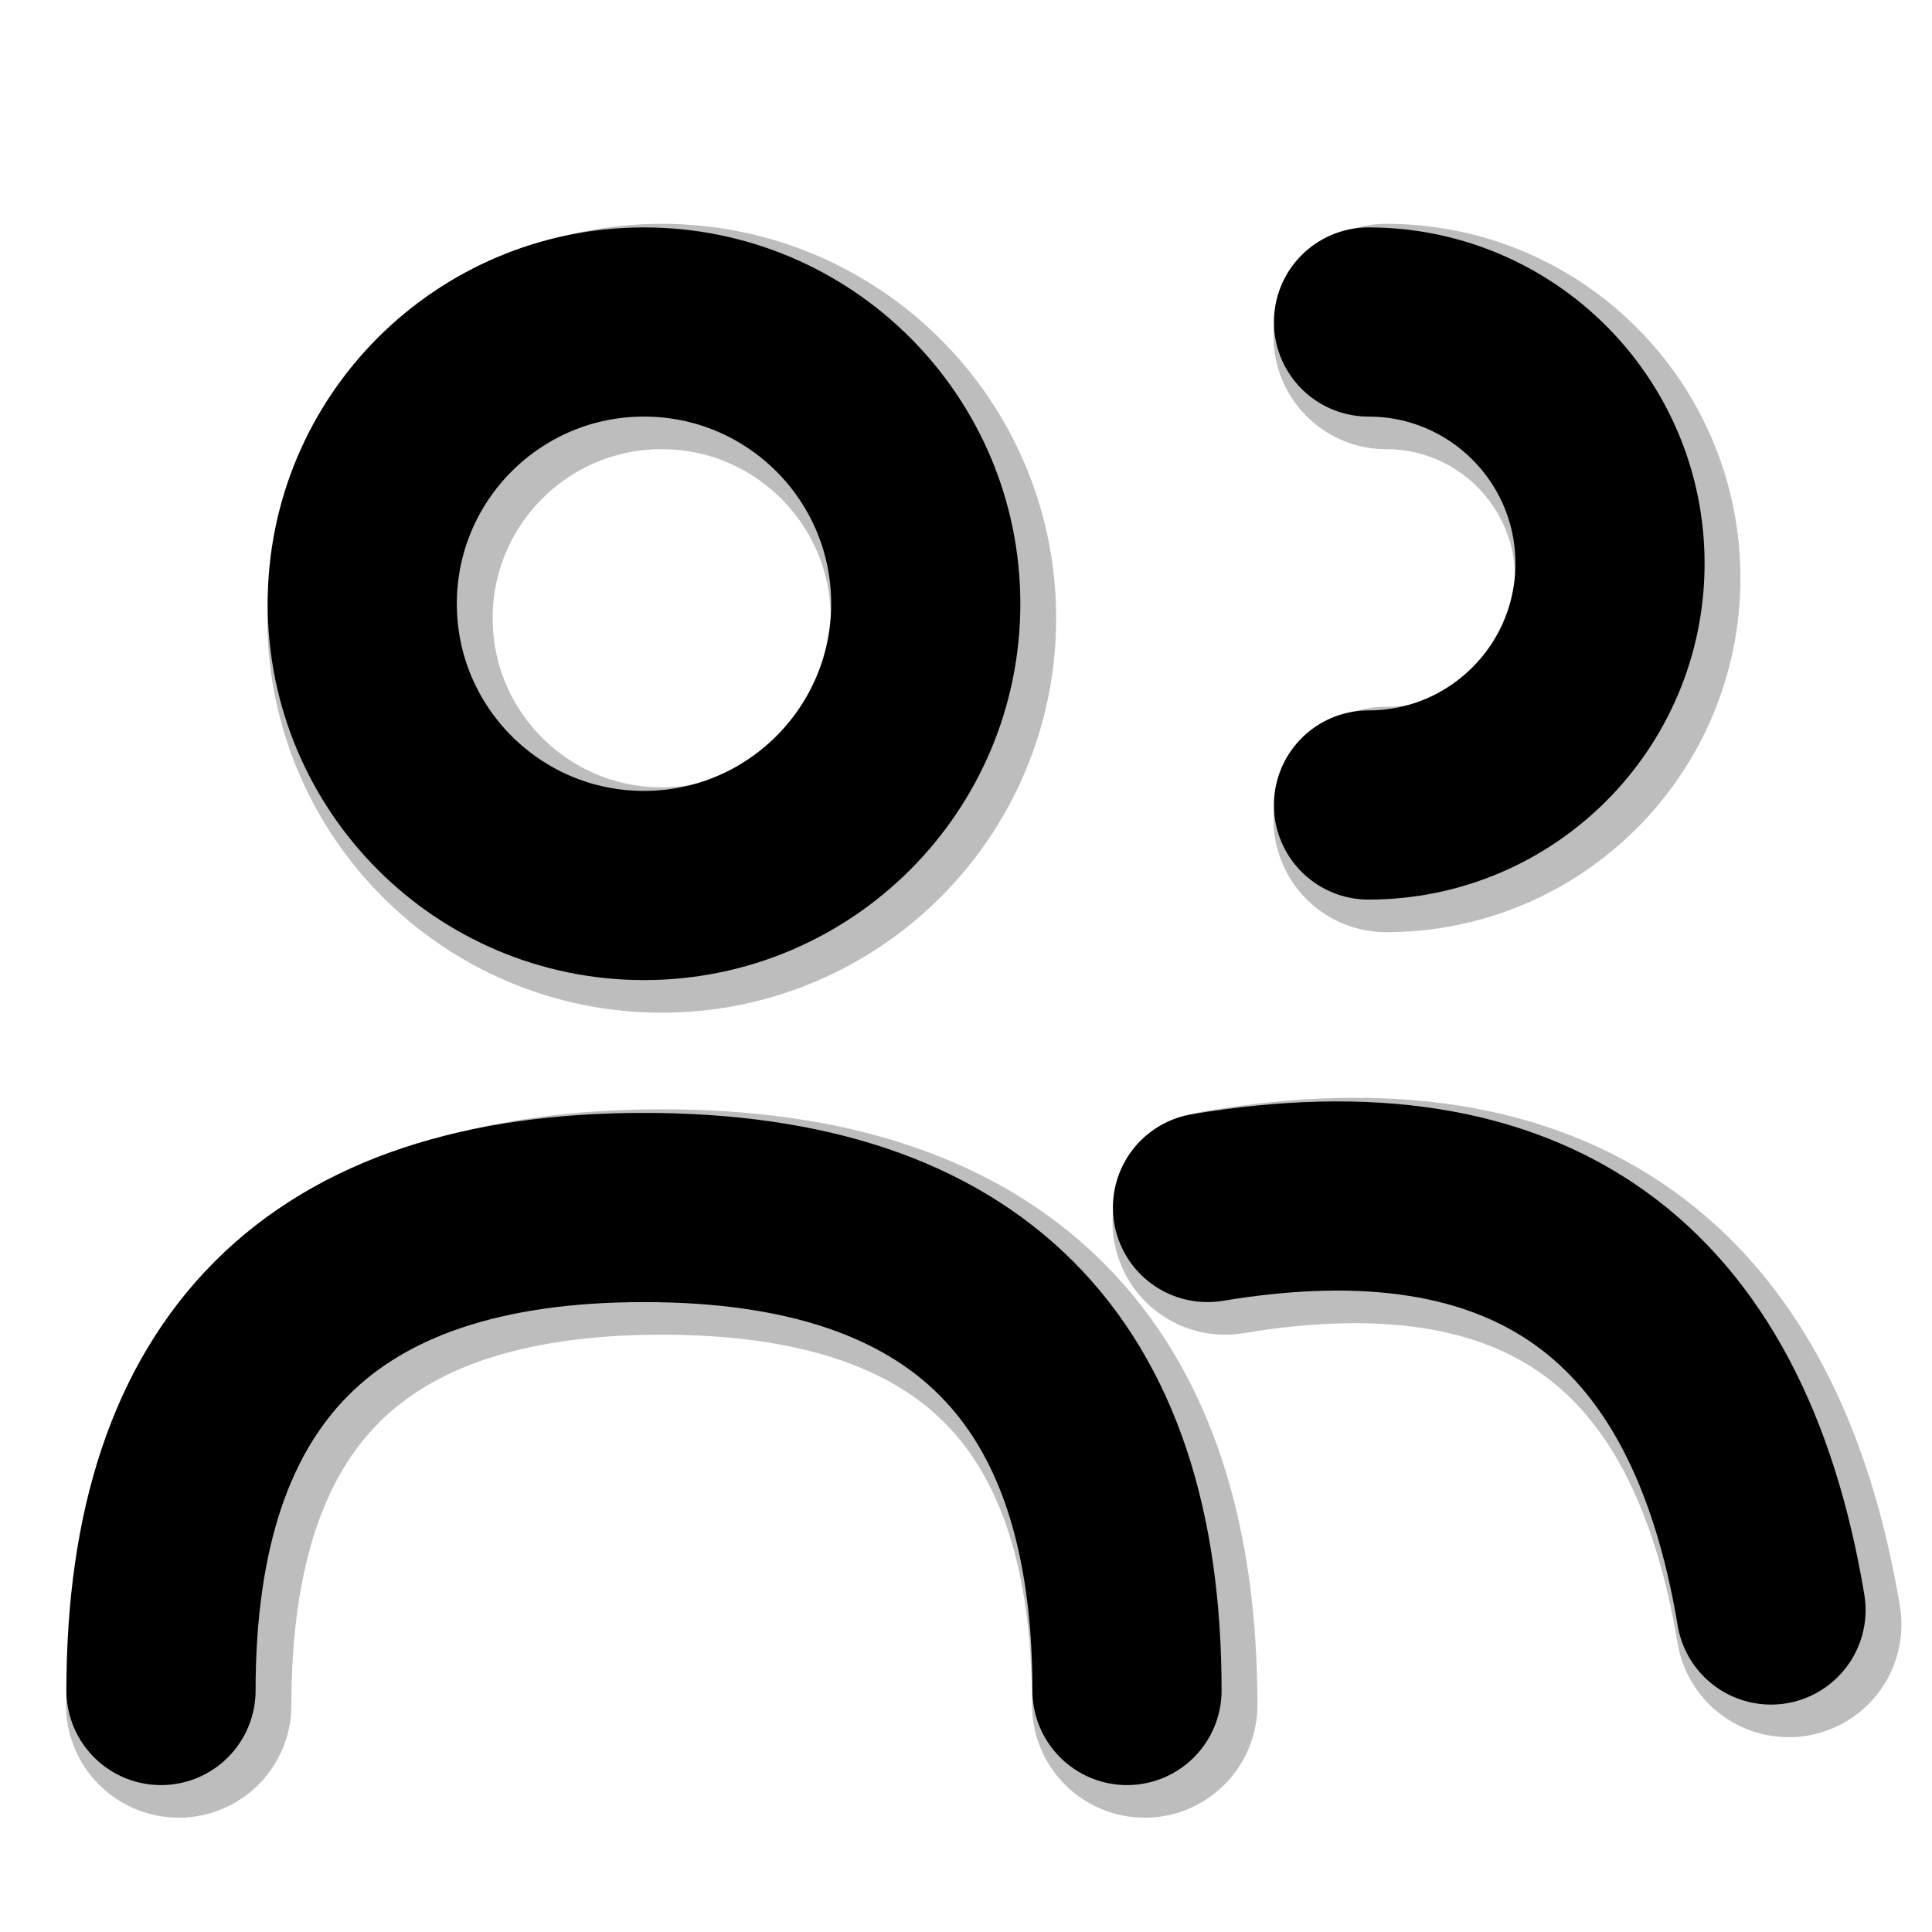
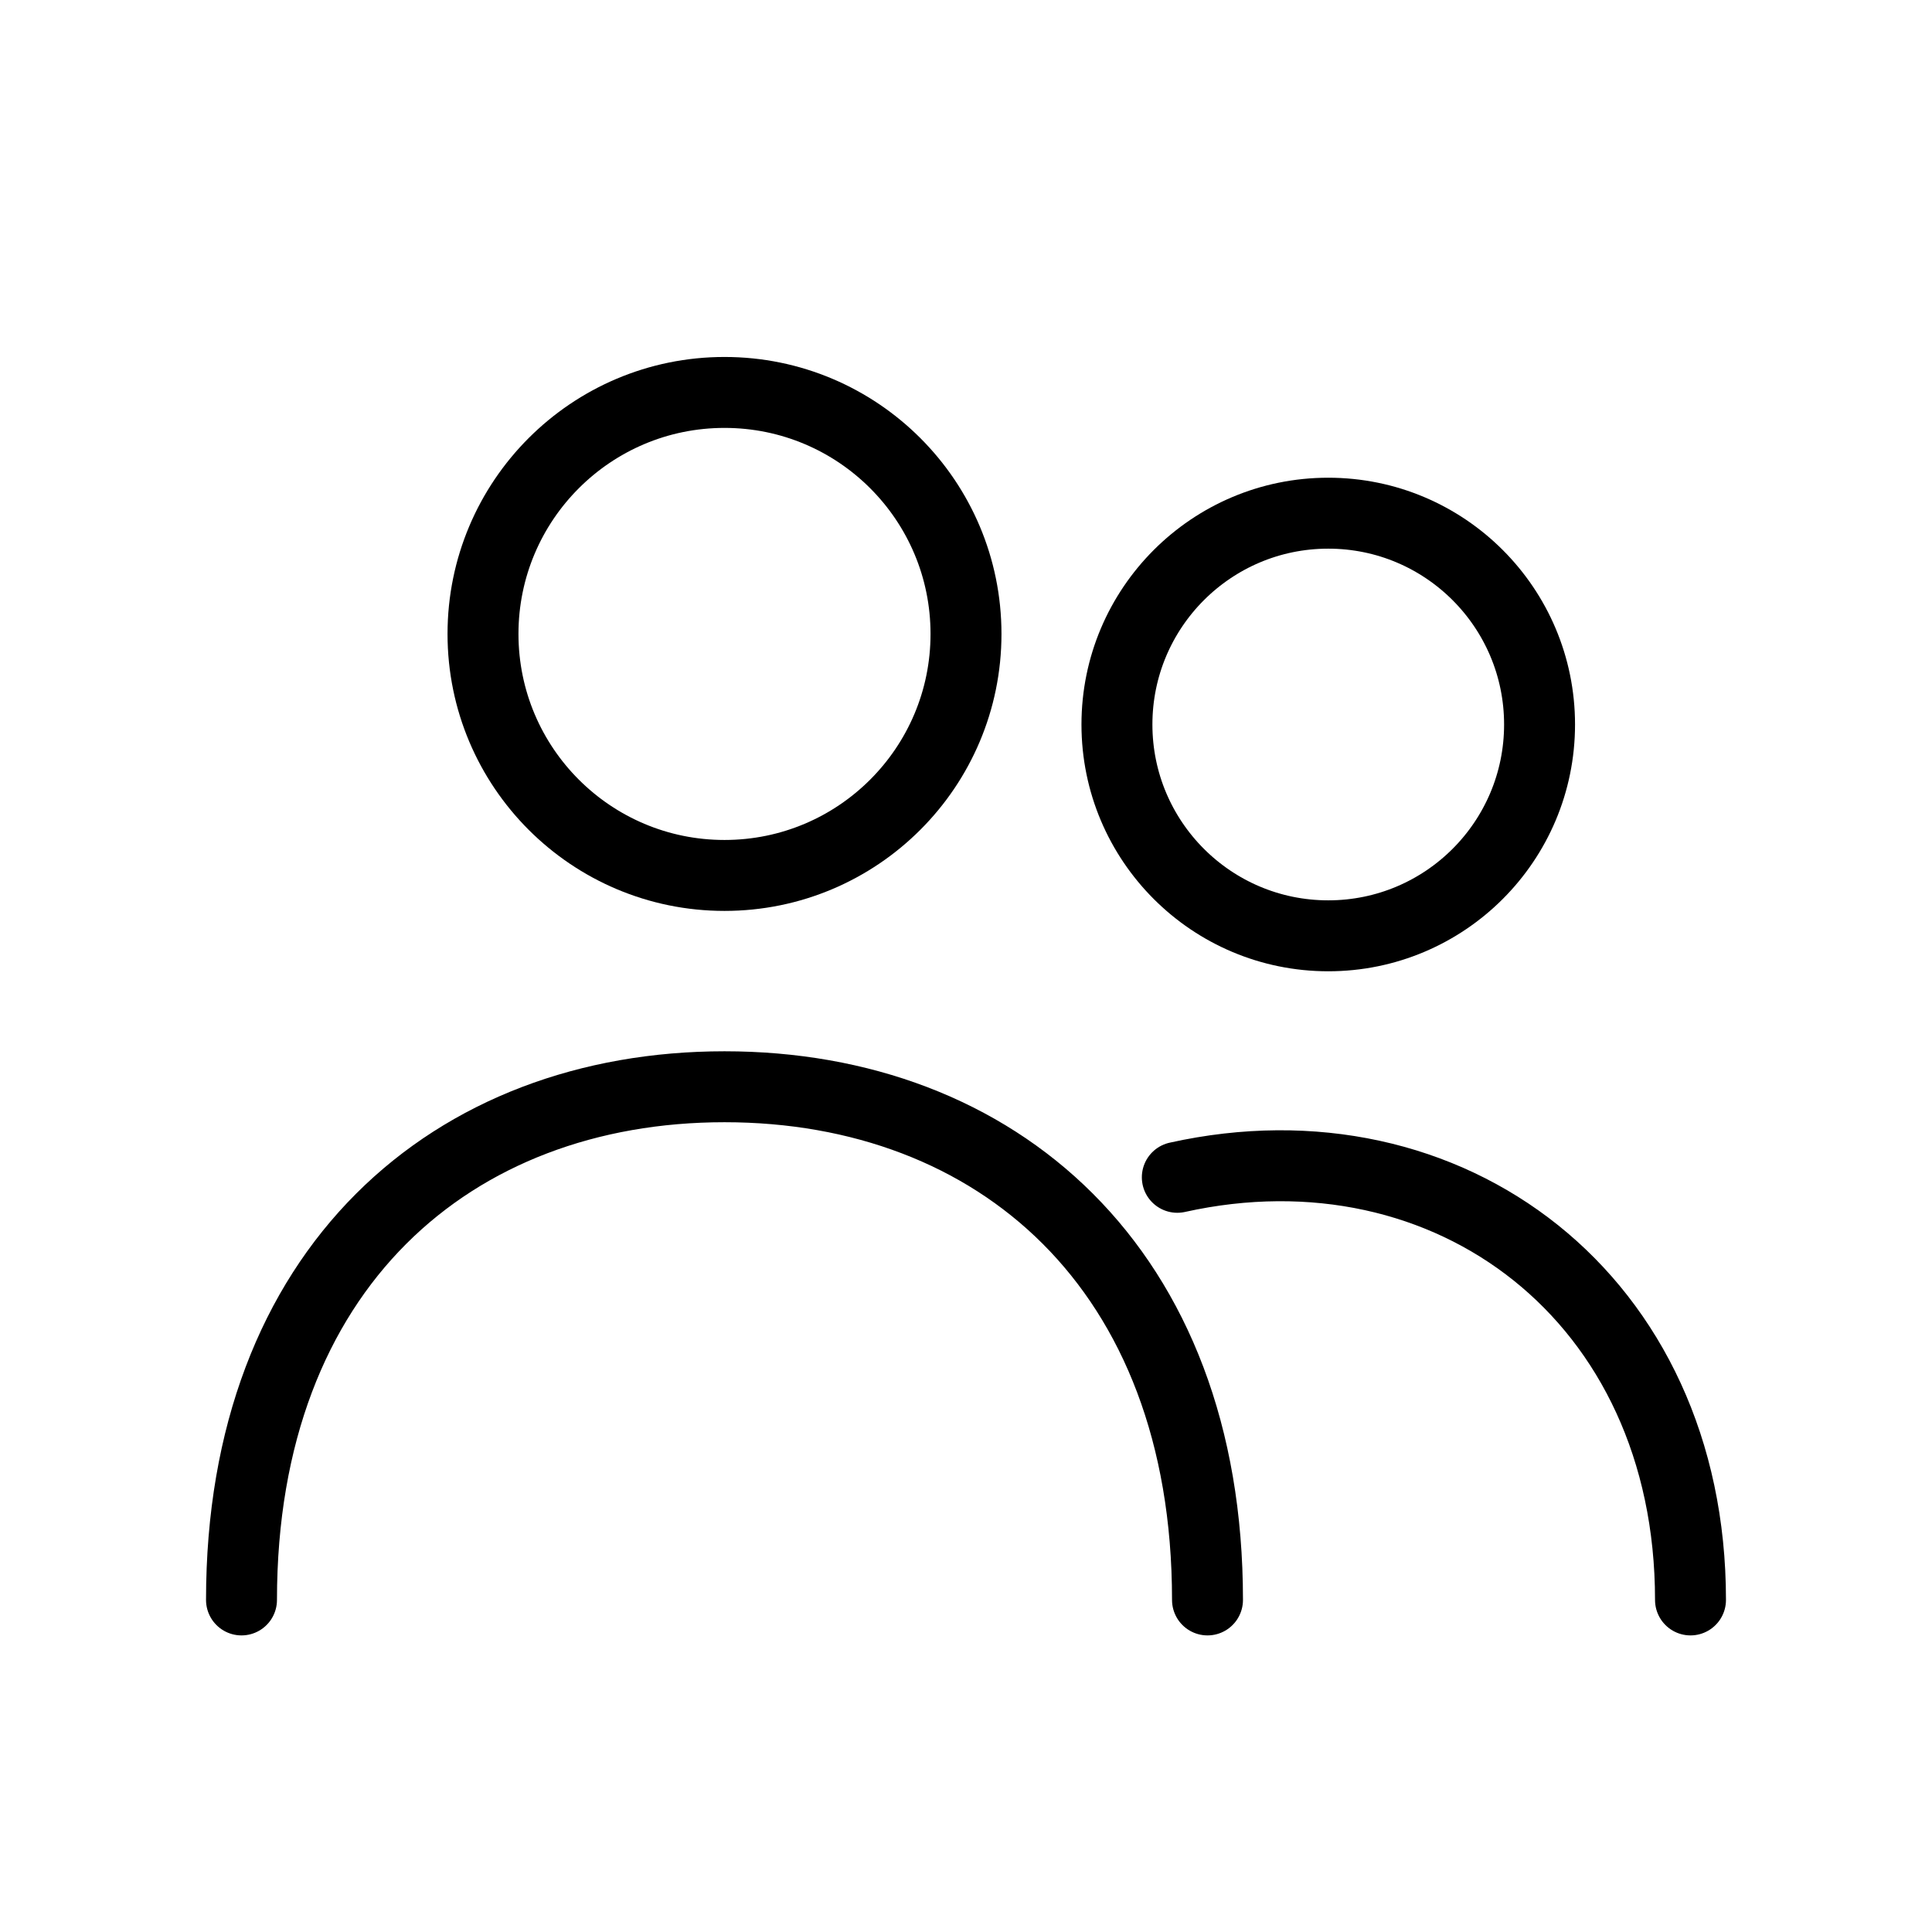
- <svg xmlns="http://www.w3.org/2000/svg" viewBox="0 0 24 24" width="64" height="64" fill="none" stroke="currentColor" stroke-width="2.25" stroke-linecap="round" stroke-linejoin="round">
-   <path d="M8 11 A3.5 3.5 0 1 0 8 4 A3.5 3.5 0 0 0 8 11 Z M17 10 A3 3 0 1 0 17 4 M2 21 Q2 15 8 15 Q14 15 14 21 M15 15 Q21 14 22 20" opacity=".26" transform="translate(.22 .18)" stroke-width="2.8" />
-   <path d="M8 11 A3.5 3.5 0 1 0 8 4 A3.5 3.5 0 0 0 8 11 Z M17 10 A3 3 0 1 0 17 4 M2 21 Q2 15 8 15 Q14 15 14 21 M15 15 Q21 14 22 20" stroke-width="2.35" />
+ <svg xmlns="http://www.w3.org/2000/svg" viewBox="0 0 64 64" width="64" height="64" fill="none" stroke="currentColor" stroke-width="2.35" stroke-linecap="round" stroke-linejoin="round">
+   <circle cx="24" cy="21" r="8" />
+   <circle cx="44" cy="24" r="7" />
+   <path d="M8 53c0-11 7-17 16-17s16 6 16 17M39 39c9-2 17 4 17 14" />
</svg>
